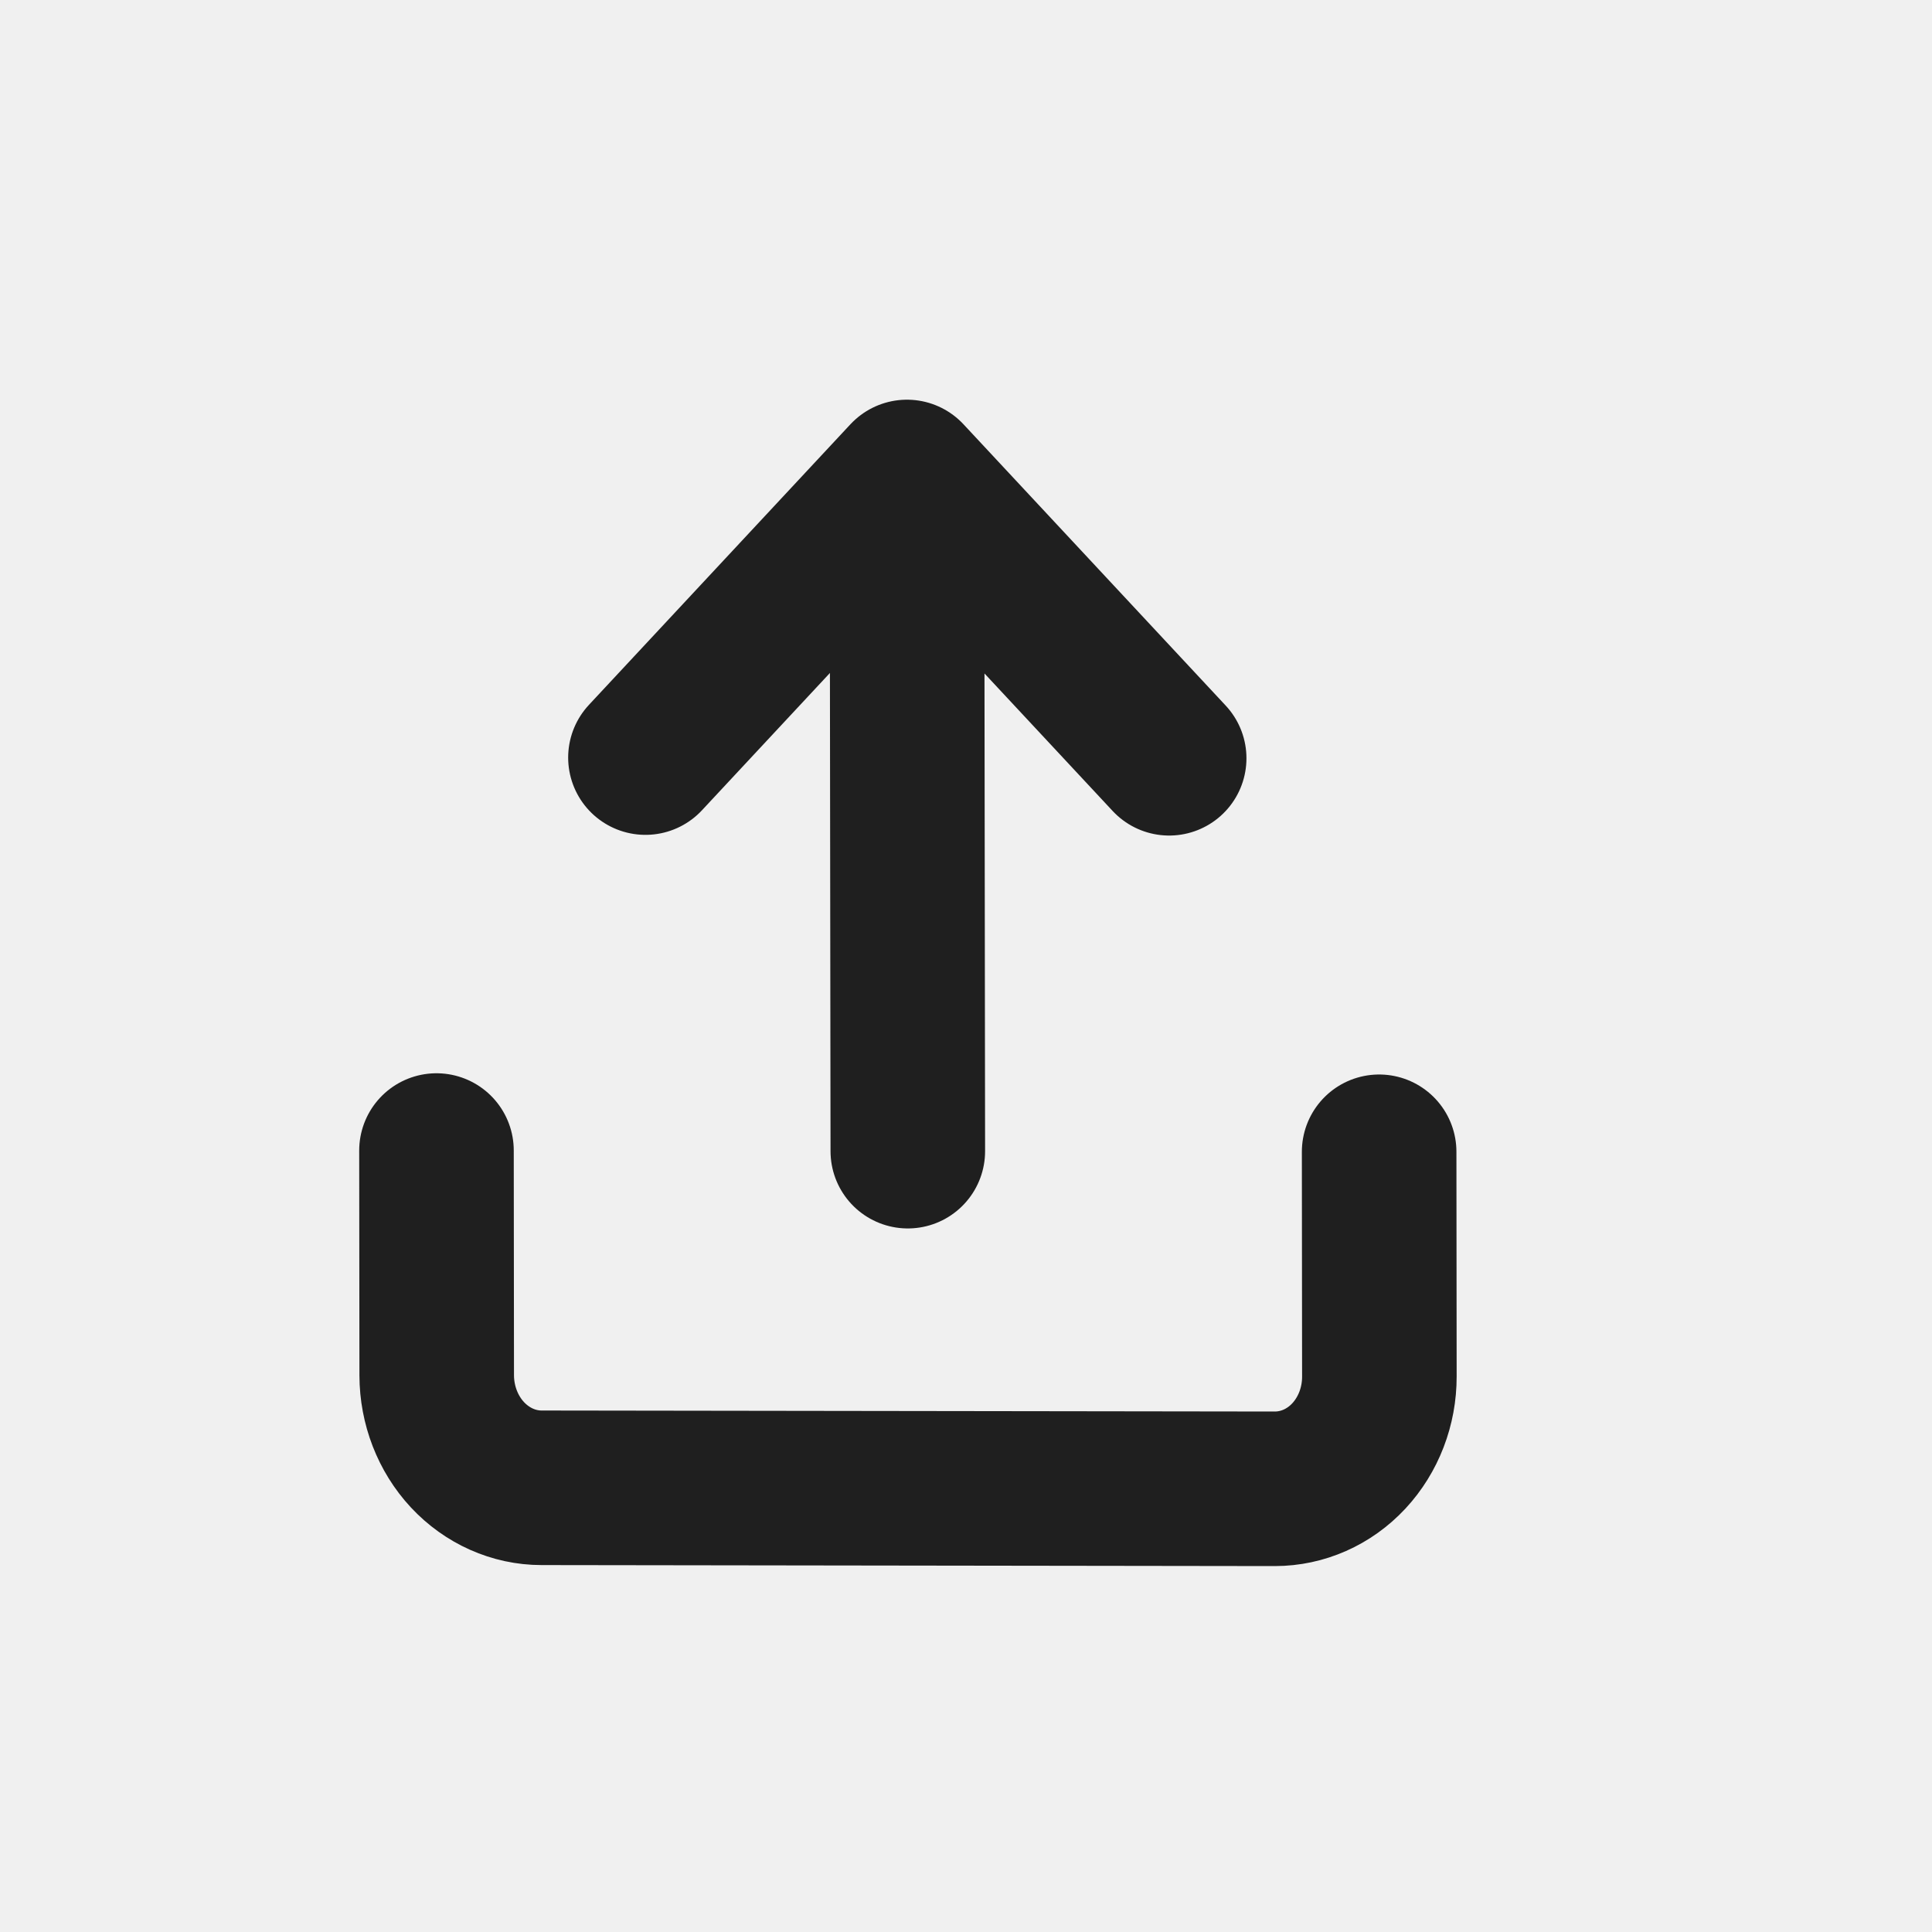
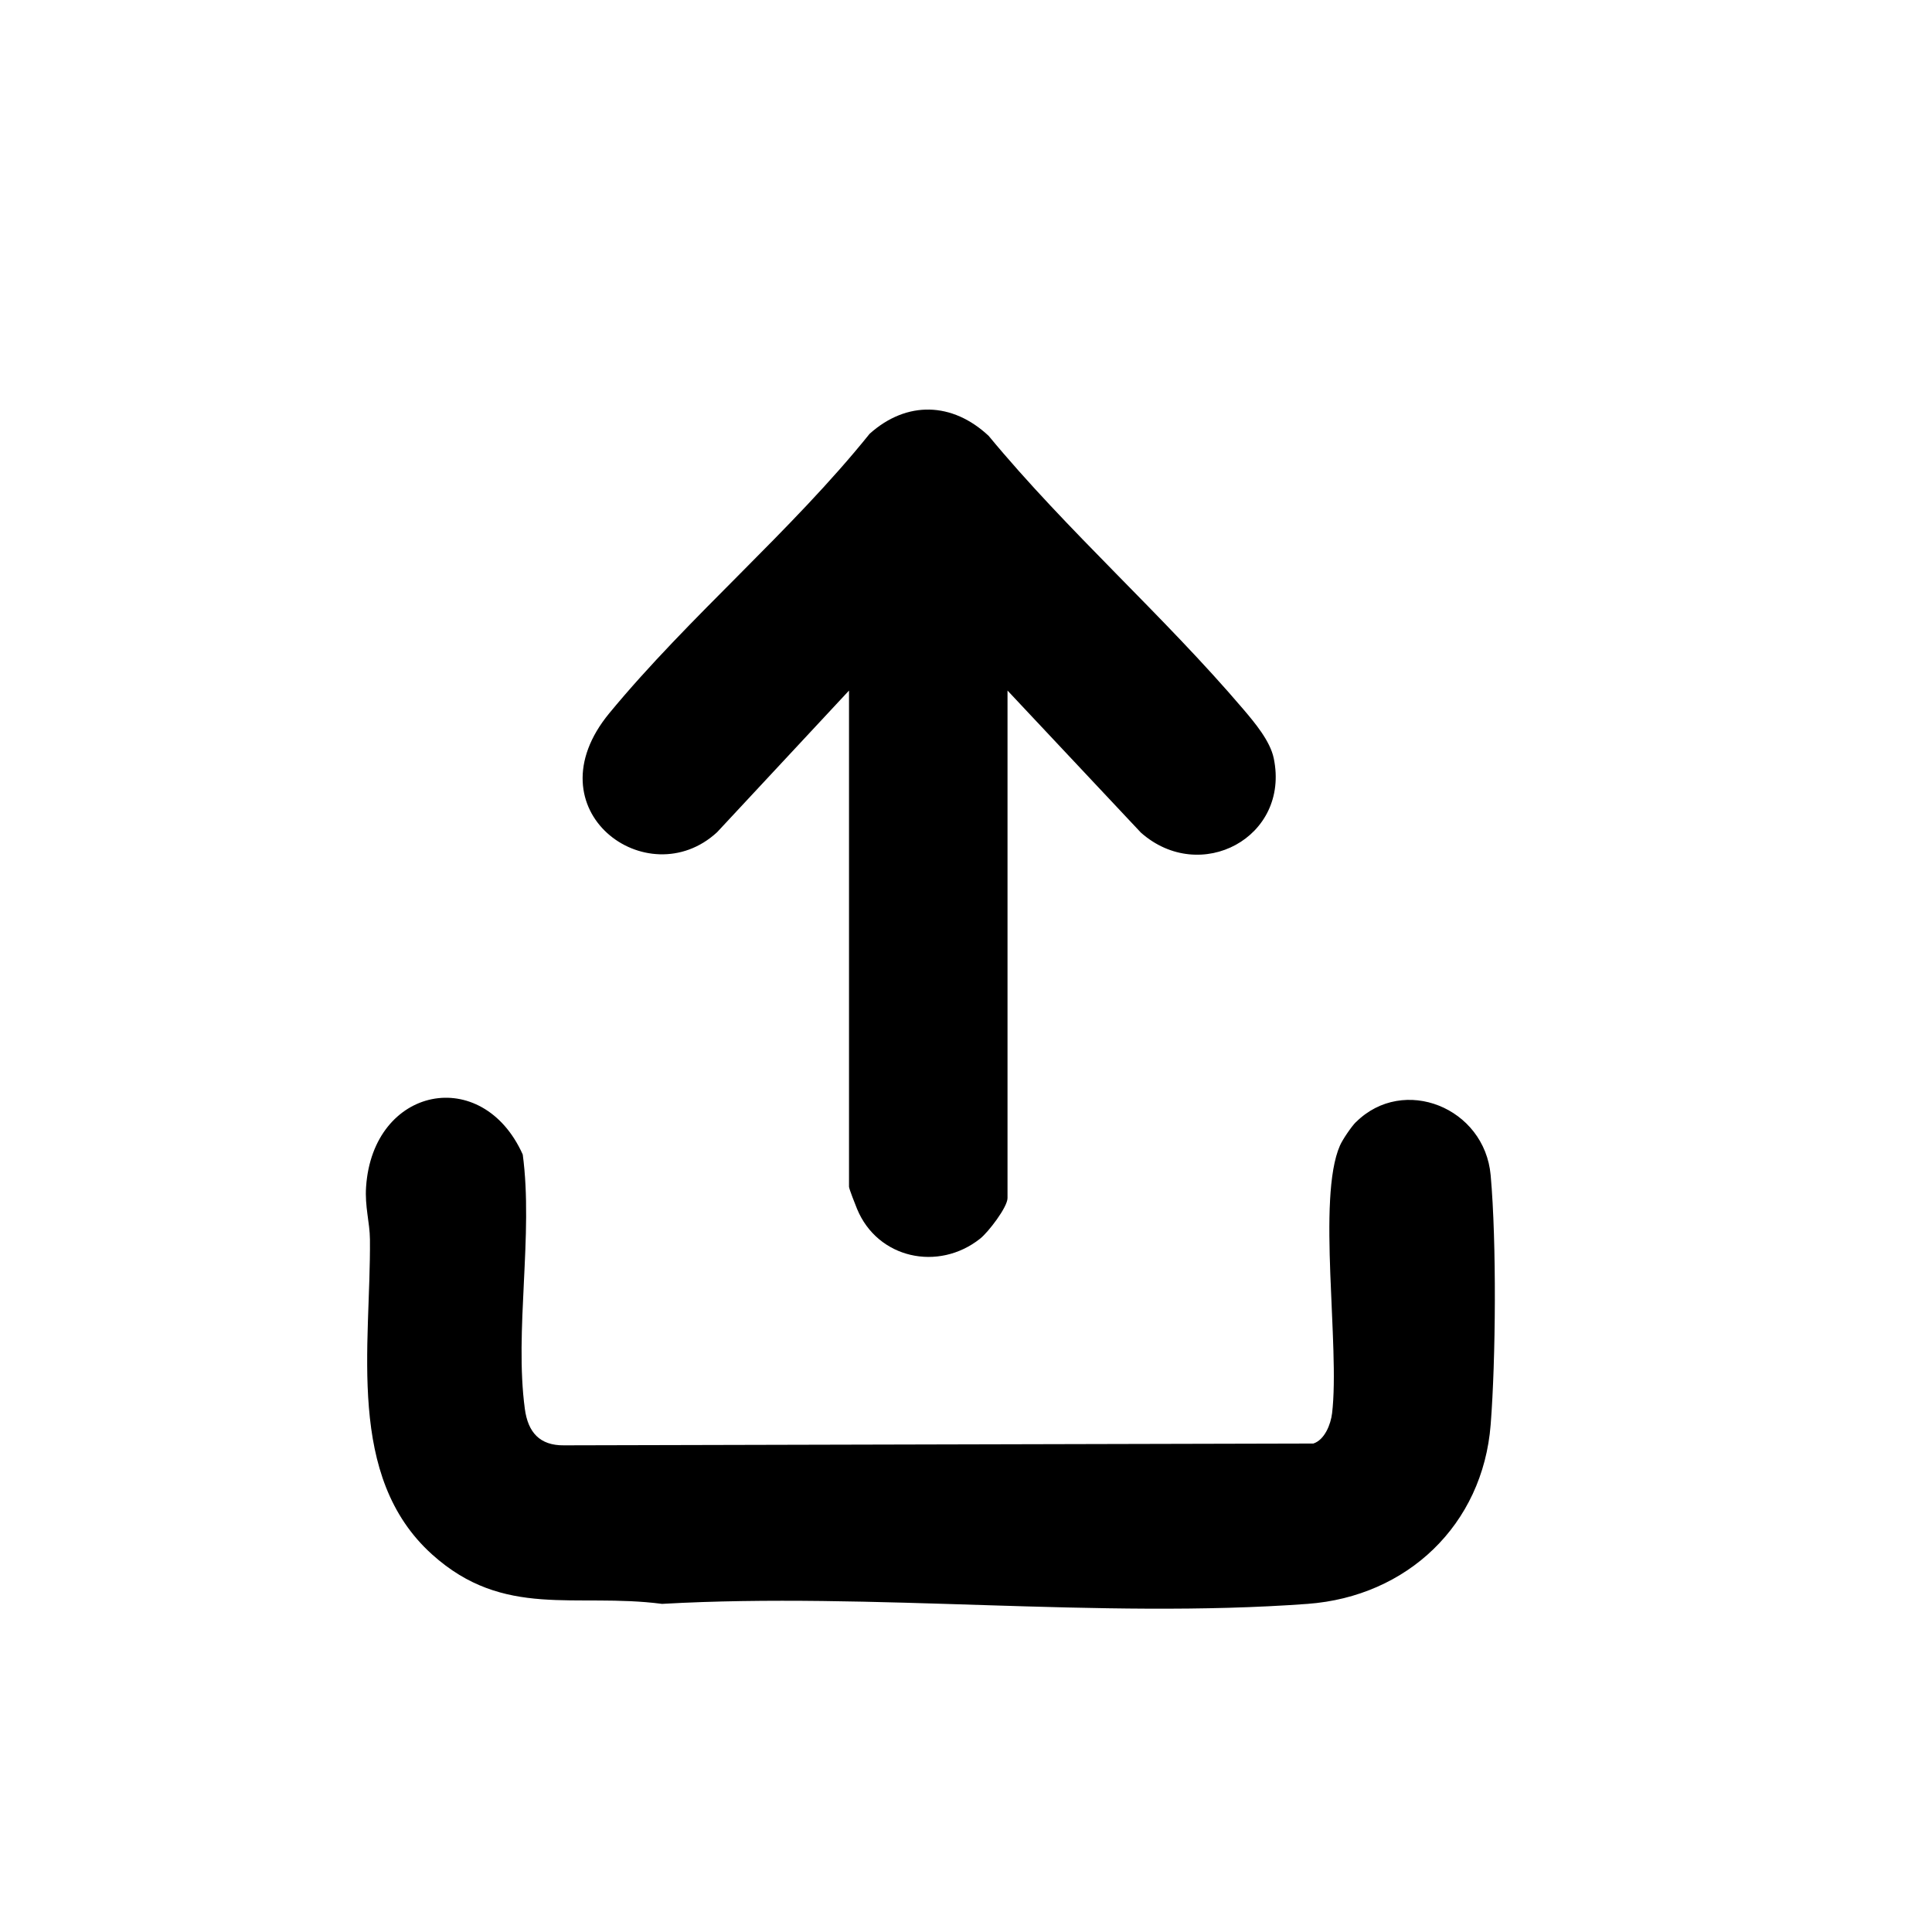
- <svg xmlns="http://www.w3.org/2000/svg" width="25" height="25" viewBox="0 0 25 25" fill="none">
-   <mask id="mask0_3973_6083" style="mask-type:alpha" maskUnits="userSpaceOnUse" x="0" y="0" width="25" height="25">
-     <rect x="0.429" y="24.425" width="24" height="24" transform="rotate(-91.024 0.428955 24.4251)" fill="#D9D9D9" />
-   </mask>
-   <g mask="url(#mask0_3973_6083)">
-     <path d="M17.846 14.904L17.849 17.812C17.85 18.198 17.707 18.568 17.454 18.84C17.2 19.113 16.855 19.265 16.496 19.265L7.008 19.252C6.649 19.252 6.304 19.098 6.049 18.825C5.795 18.552 5.652 18.182 5.651 17.797L5.648 14.888M15.129 9.812L11.736 6.172M11.736 6.172L8.352 9.803M11.736 6.172L11.747 14.896" stroke="#1F1F1F" stroke-width="2" stroke-linecap="round" stroke-linejoin="round" />
-   </g>
+ <svg xmlns="http://www.w3.org/2000/svg" id="Calque_1" data-name="Calque 1" viewBox="0 0 512 512">
+   <path fill="#ffffff" d="M512,0v512H0V0h512ZM225,183v131.5c0,.53,1.7,4.82,2.13,5.87,5.44,13.17,21.54,16.69,32.62,7.88,2.14-1.7,7.25-8.33,7.25-10.75v-134.5l35.35,37.65c15.72,13.92,39.58,1.29,35.2-19.71-.95-4.57-5.03-9.42-8.04-12.96-21.33-25.03-46.52-47.08-67.52-72.48-9.59-8.98-21.67-9.39-31.53-.54-20.79,25.84-48.06,48.68-68.97,74.03s10.15,48.55,28.55,31.55l34.96-37.54ZM359.36,297.36c-1.2,1.19-3.56,4.67-4.25,6.25-6.14,13.98.03,53.23-2.08,70.92-.35,2.95-1.96,7.05-4.96,8.04l-198.6.48c-6.46.08-9.54-3.48-10.37-9.63-2.8-20.65,2.29-46.27-.56-67.44-10.72-23.88-39.69-18.07-41.51,8.54-.36,5.28.98,9.42,1.02,13.95.25,28.2-6.48,62.84,16.49,83.51,19.06,17.15,37.88,10.1,60.92,13.08,55.74-3.17,115.86,4.06,171.09,0,26.34-1.94,46.41-20.91,48.5-47.5,1.35-17.24,1.53-48.97,0-66.08-1.6-17.95-23.11-26.58-35.68-14.1Z" />
+   <path d="M359.36,297.36c12.58-12.47,34.08-3.85,35.68,14.1s1.35,48.84,0,66.08c-2.08,26.59-22.16,45.56-48.5,47.5-55.22,4.07-115.35-3.16-171.09,0-23.04-2.98-41.86,4.07-60.92-13.08-22.97-20.67-16.24-55.31-16.49-83.51-.04-4.52-1.39-8.66-1.02-13.95,1.82-26.61,30.79-32.42,41.51-8.54,2.85,21.17-2.24,46.79.56,67.44.83,6.14,3.91,9.7,10.37,9.63l198.6-.48c3-.98,4.61-5.09,4.96-8.04,2.11-17.69-4.06-56.94,2.08-70.92.69-1.58,3.05-5.06,4.25-6.25Z" />
+   <path d="M225,183l-34.96,37.54c-18.4,17-49.75-5.86-28.55-31.55s48.19-48.18,68.97-74.03c9.86-8.84,21.94-8.43,31.53.54,21,25.4,46.2,47.45,67.52,72.48,3.01,3.54,7.09,8.39,8.04,12.96,4.38,21-19.48,33.63-35.2,19.71l-35.35-37.65v134.5c0,2.42-5.11,9.06-7.25,10.75-11.09,8.8-27.19,5.29-32.62-7.88-.43-1.05-2.13-5.34-2.13-5.87v-131.5Z" />
</svg>
